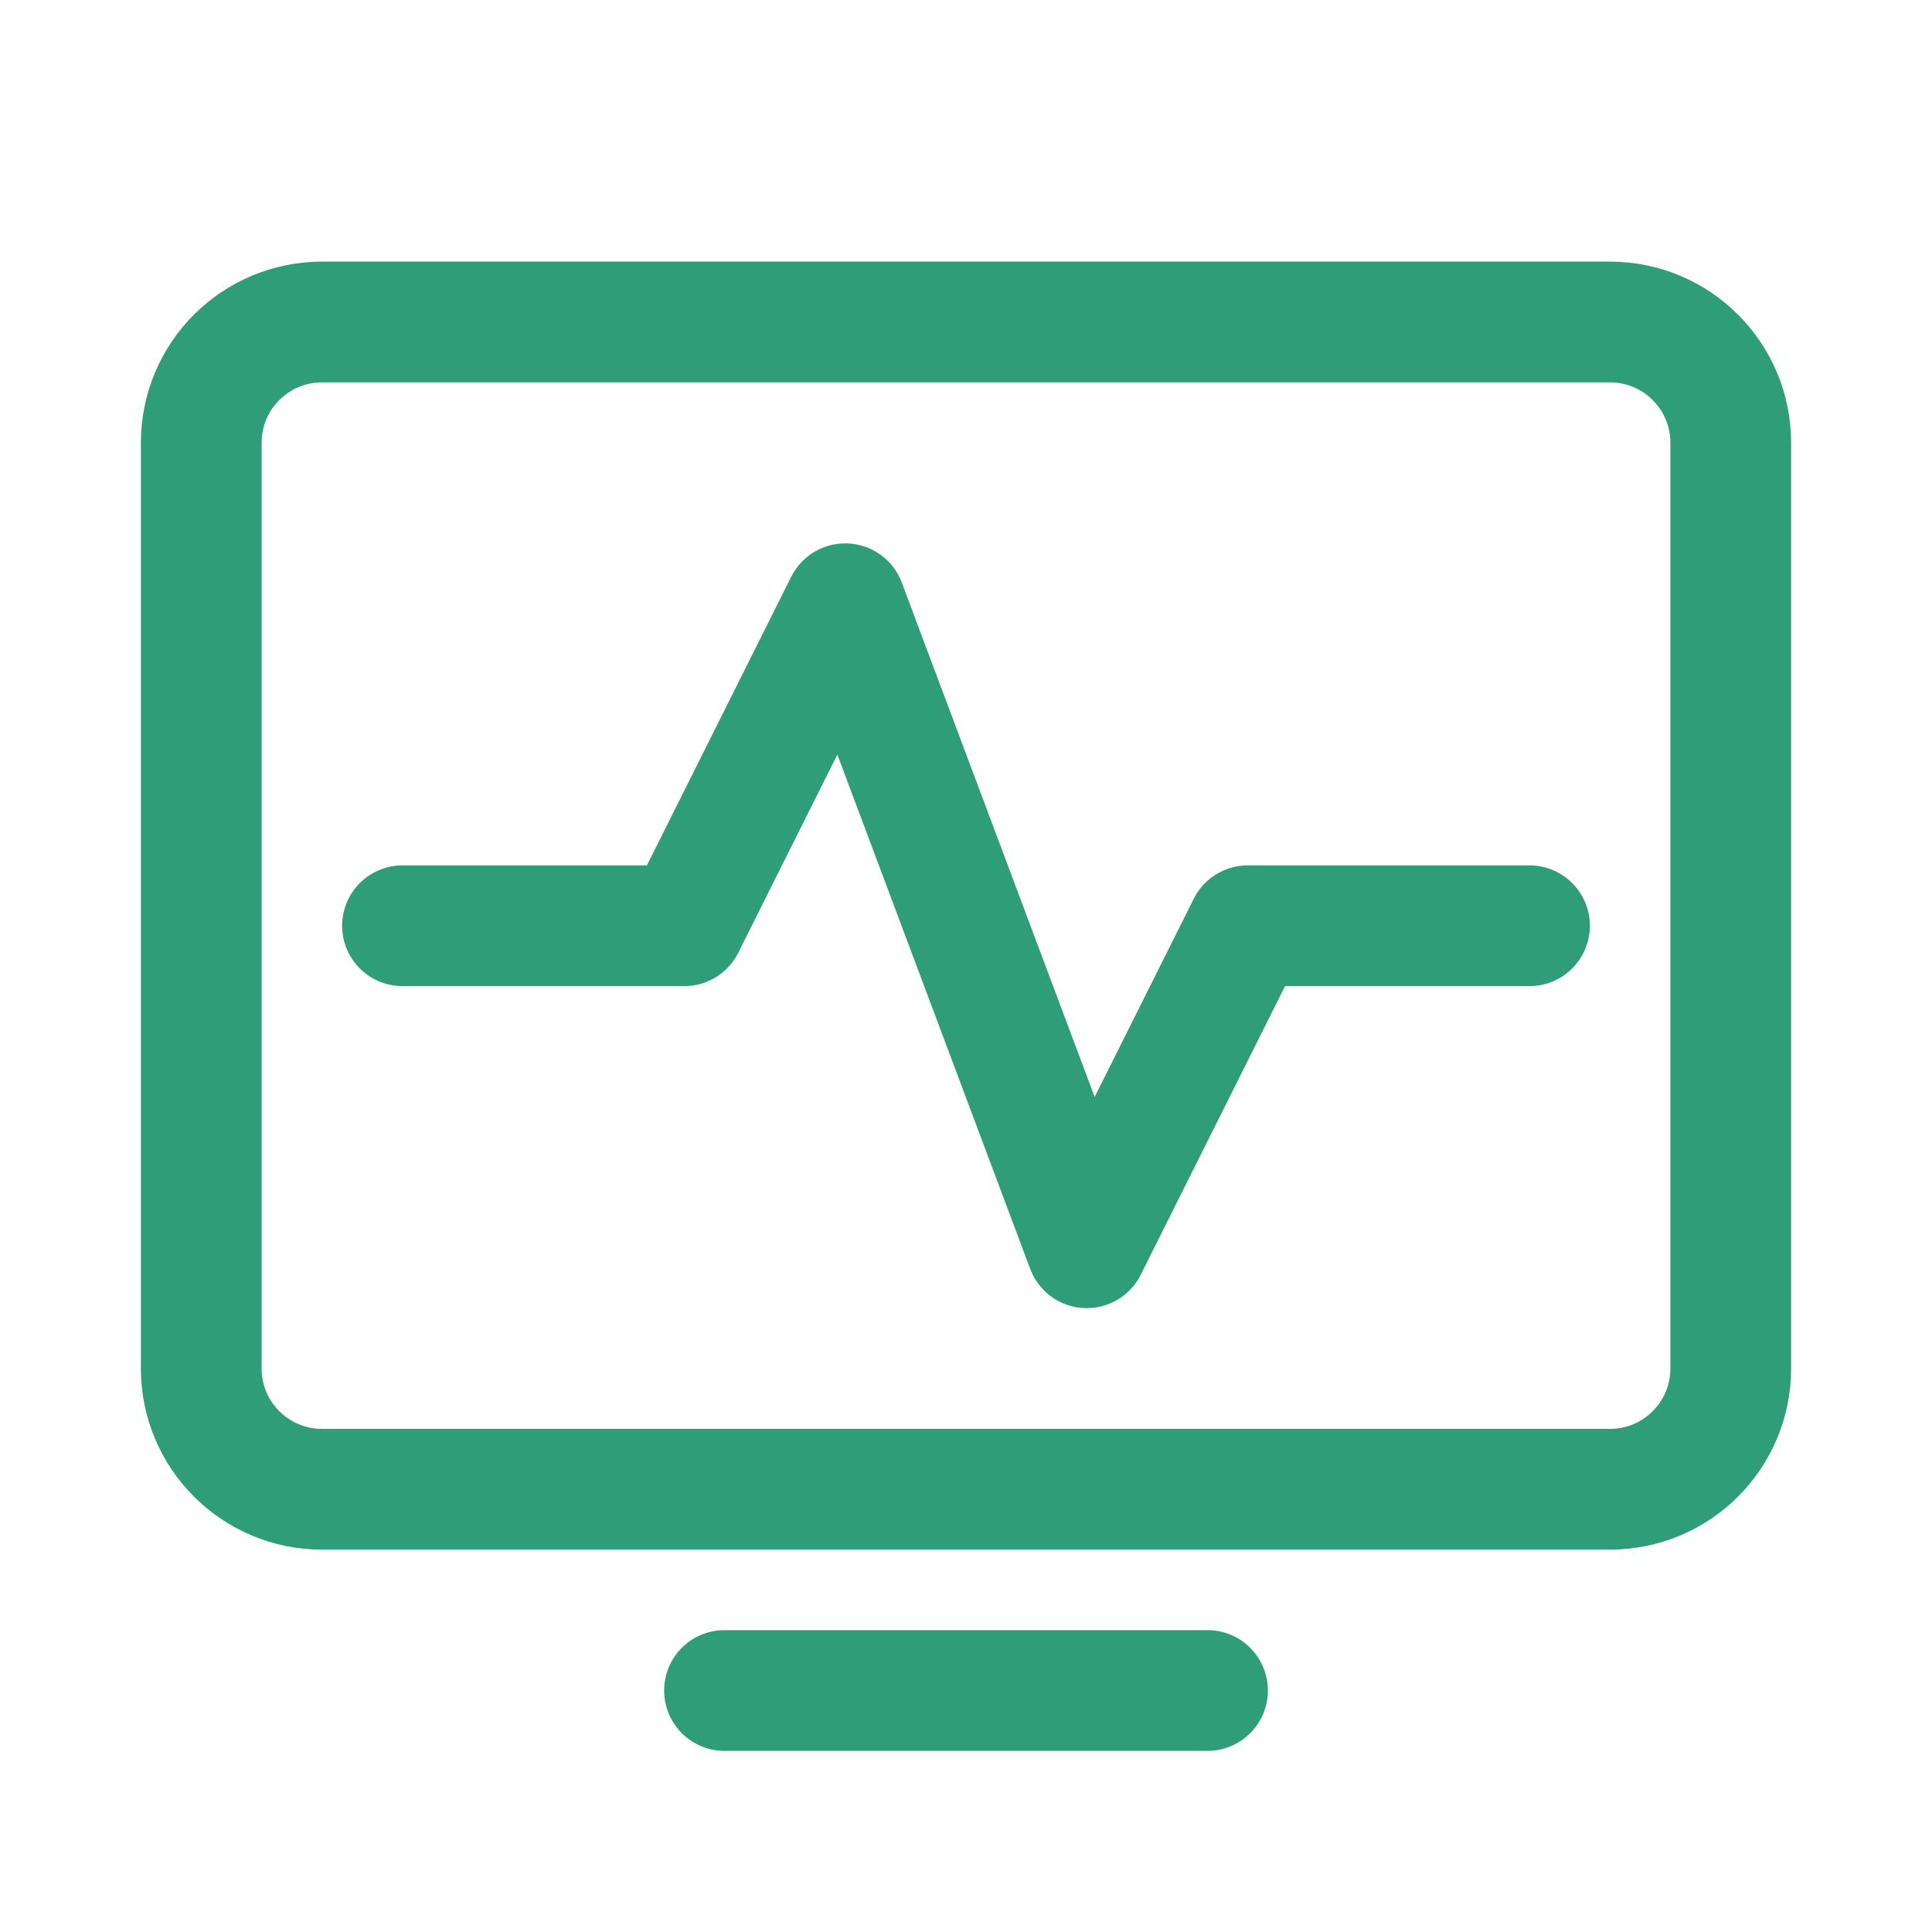
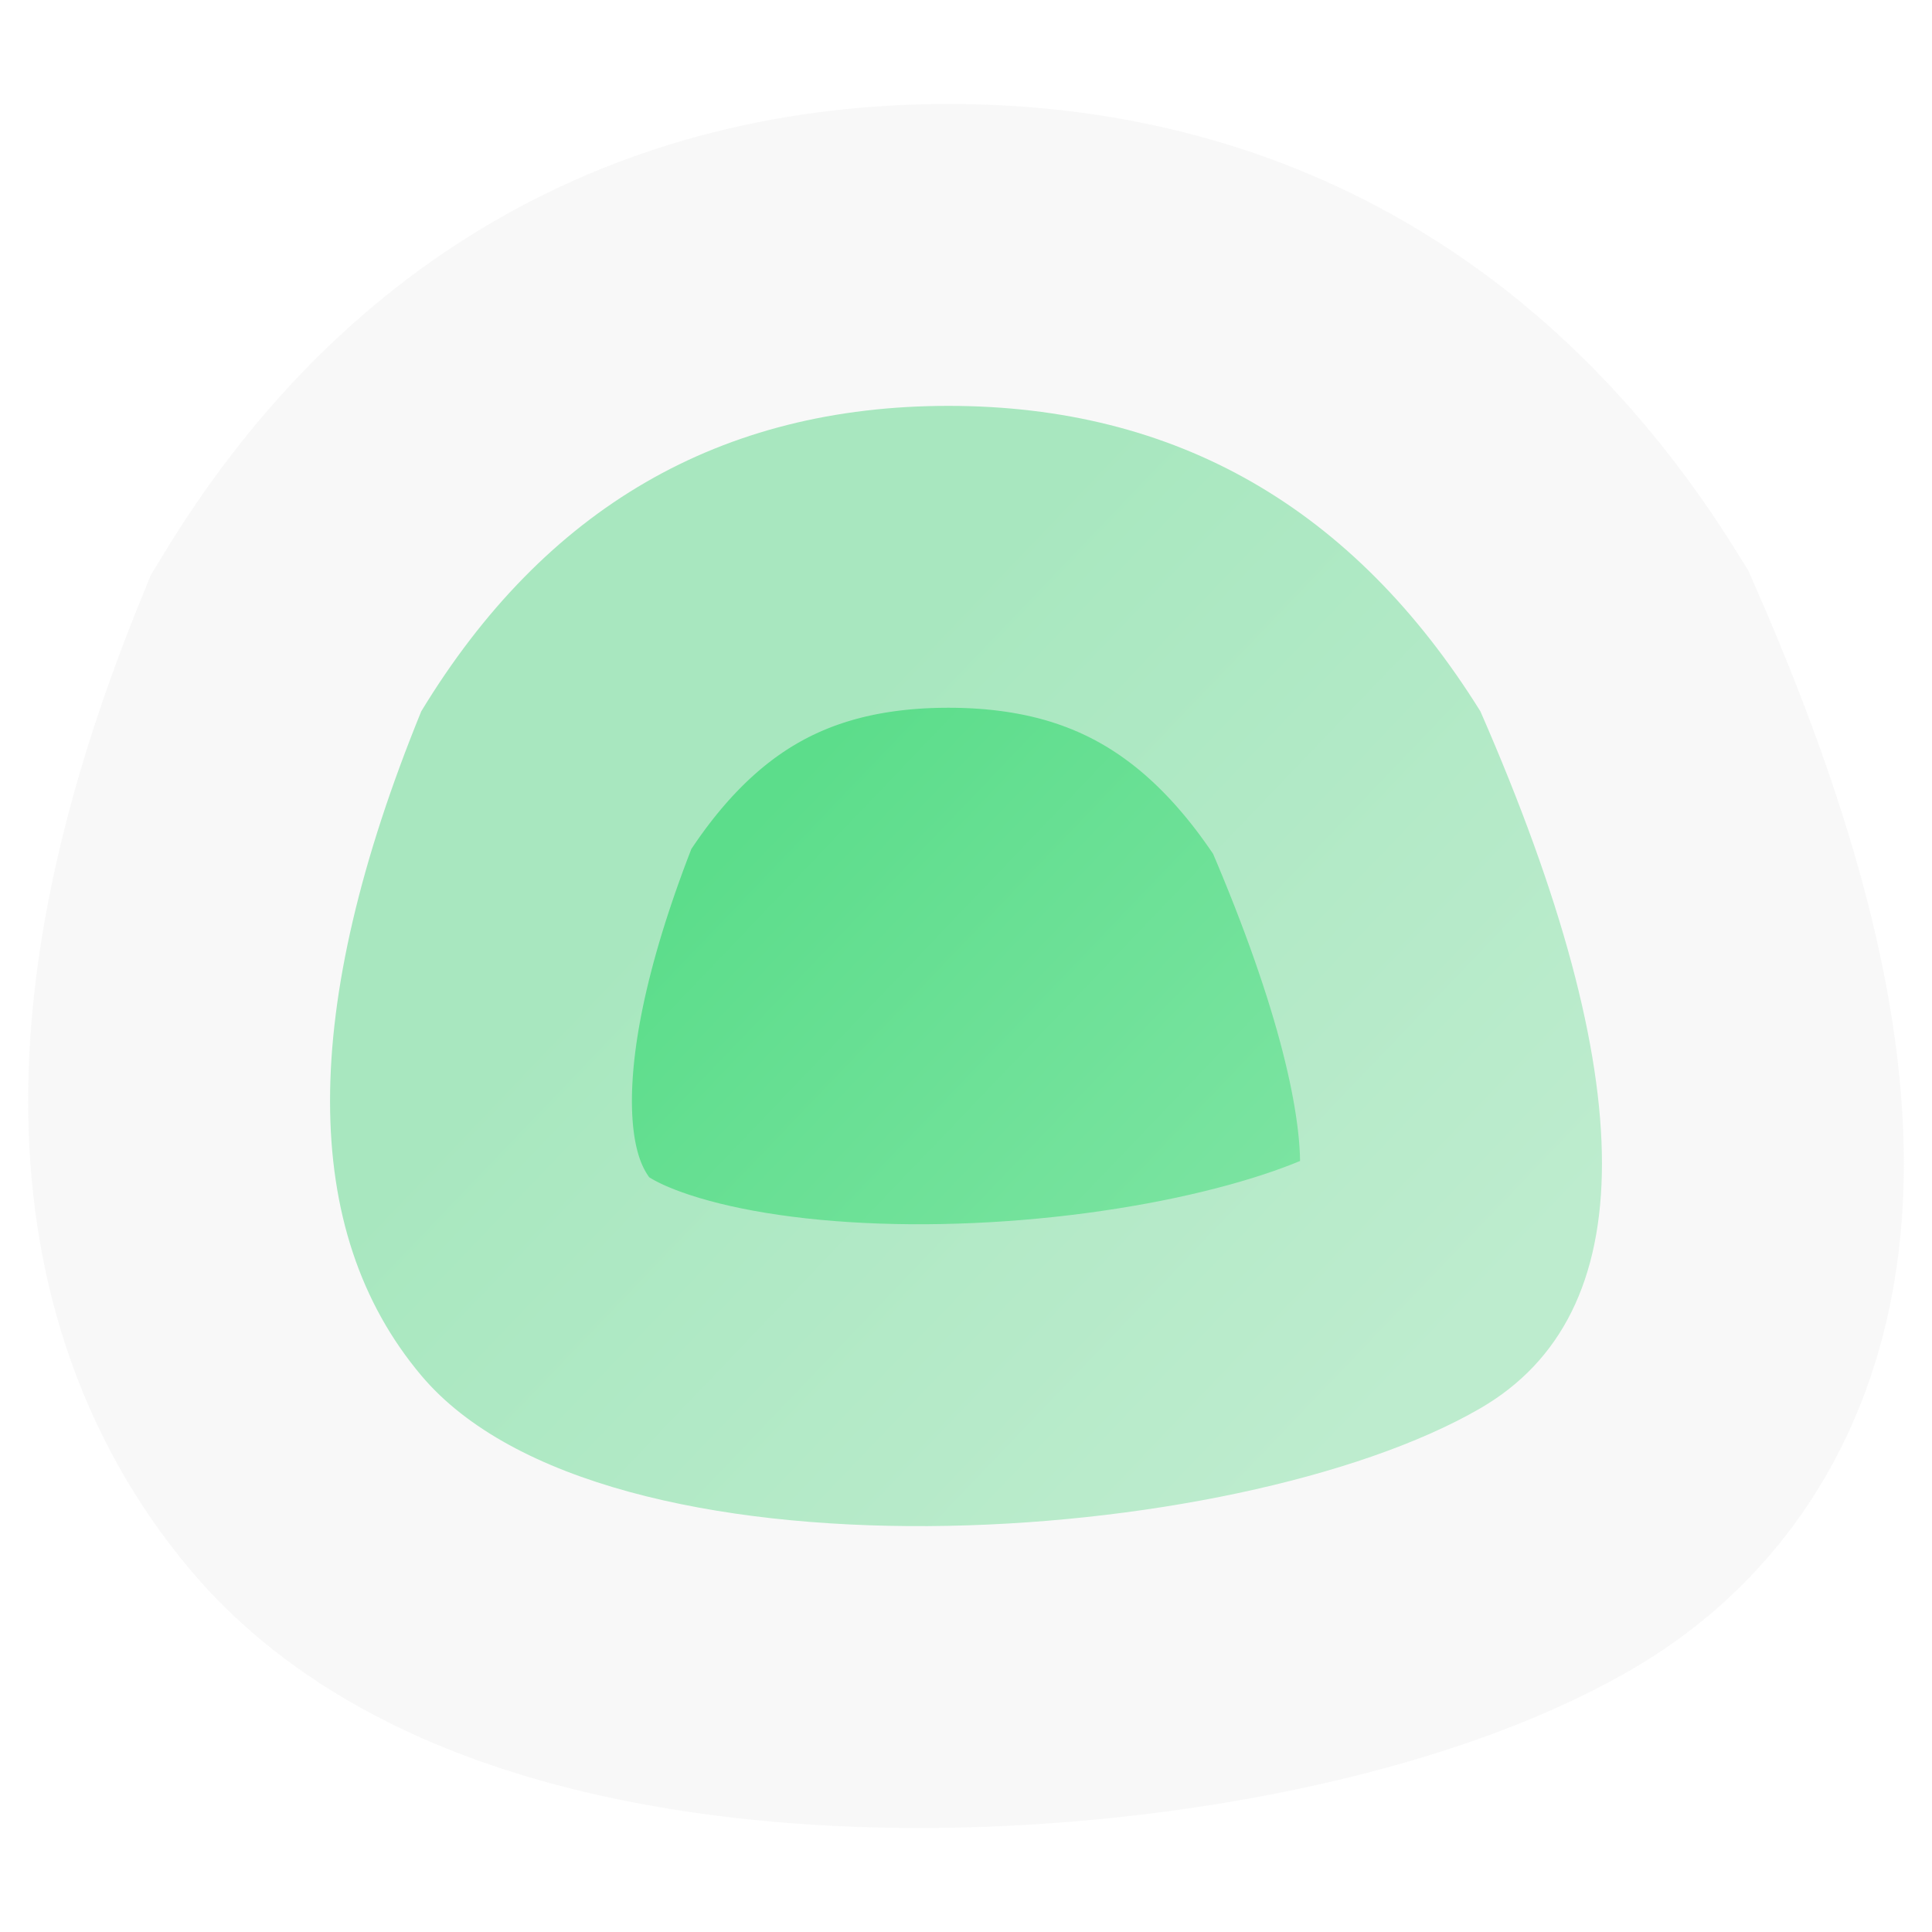
- <svg xmlns="http://www.w3.org/2000/svg" width="48" height="48" viewBox="0 0 48 48" fill="none">
-   <rect x="5" y="8" width="38" height="29" rx="3" stroke="#2F9E78" stroke-width="3" />
-   <path d="M10 23h7l4-8 6 16 4-8h7" stroke="#2F9E78" stroke-width="3" stroke-linecap="round" stroke-linejoin="round" />
-   <path d="M18 42h12" stroke="#2F9E78" stroke-width="3" stroke-linecap="round" />
+ <svg xmlns="http://www.w3.org/2000/svg" width="640" height="640" viewBox="0 0 640 640" xml:space="preserve">
+   <g transform="matrix(1 0 0 1 320 320)">
+     <linearGradient id="S3" gradientUnits="userSpaceOnUse" gradientTransform="matrix(1 0 0 1 -319.9987 -320.0002)" x1="259.78" y1="261.15" x2="463.85" y2="456.49">
+       <stop stop-color="#5CDD8B" />
+       <stop offset="1" stop-color="#86E6A9" />
+     </linearGradient>
+     <path style="stroke: rgb(242,242,242); stroke-opacity: 0.51; stroke-width: 200; stroke-dasharray: none; stroke-linecap: butt; stroke-dashoffset: 0; stroke-linejoin: miter; stroke-miterlimit: 4; fill: url(#S3); fill-rule: nonzero; opacity: 1;" transform=" translate(0, 0)" d="M 170.401 -84.36 C 224.091 38.38 224.091 115.34 170.401 146.5 C 89.851 193.24 -120.039 207.49 -180.459 135.64 C -220.739 87.74 -220.739 14.4 -180.459 -84.36 C -139.499 -151.82 -81.289 -185.55 -5.829 -185.55 C 69.641 -185.55 128.381 -151.82 170.401 -84.36 z" stroke-linecap="round" />
+   </g>
</svg>
